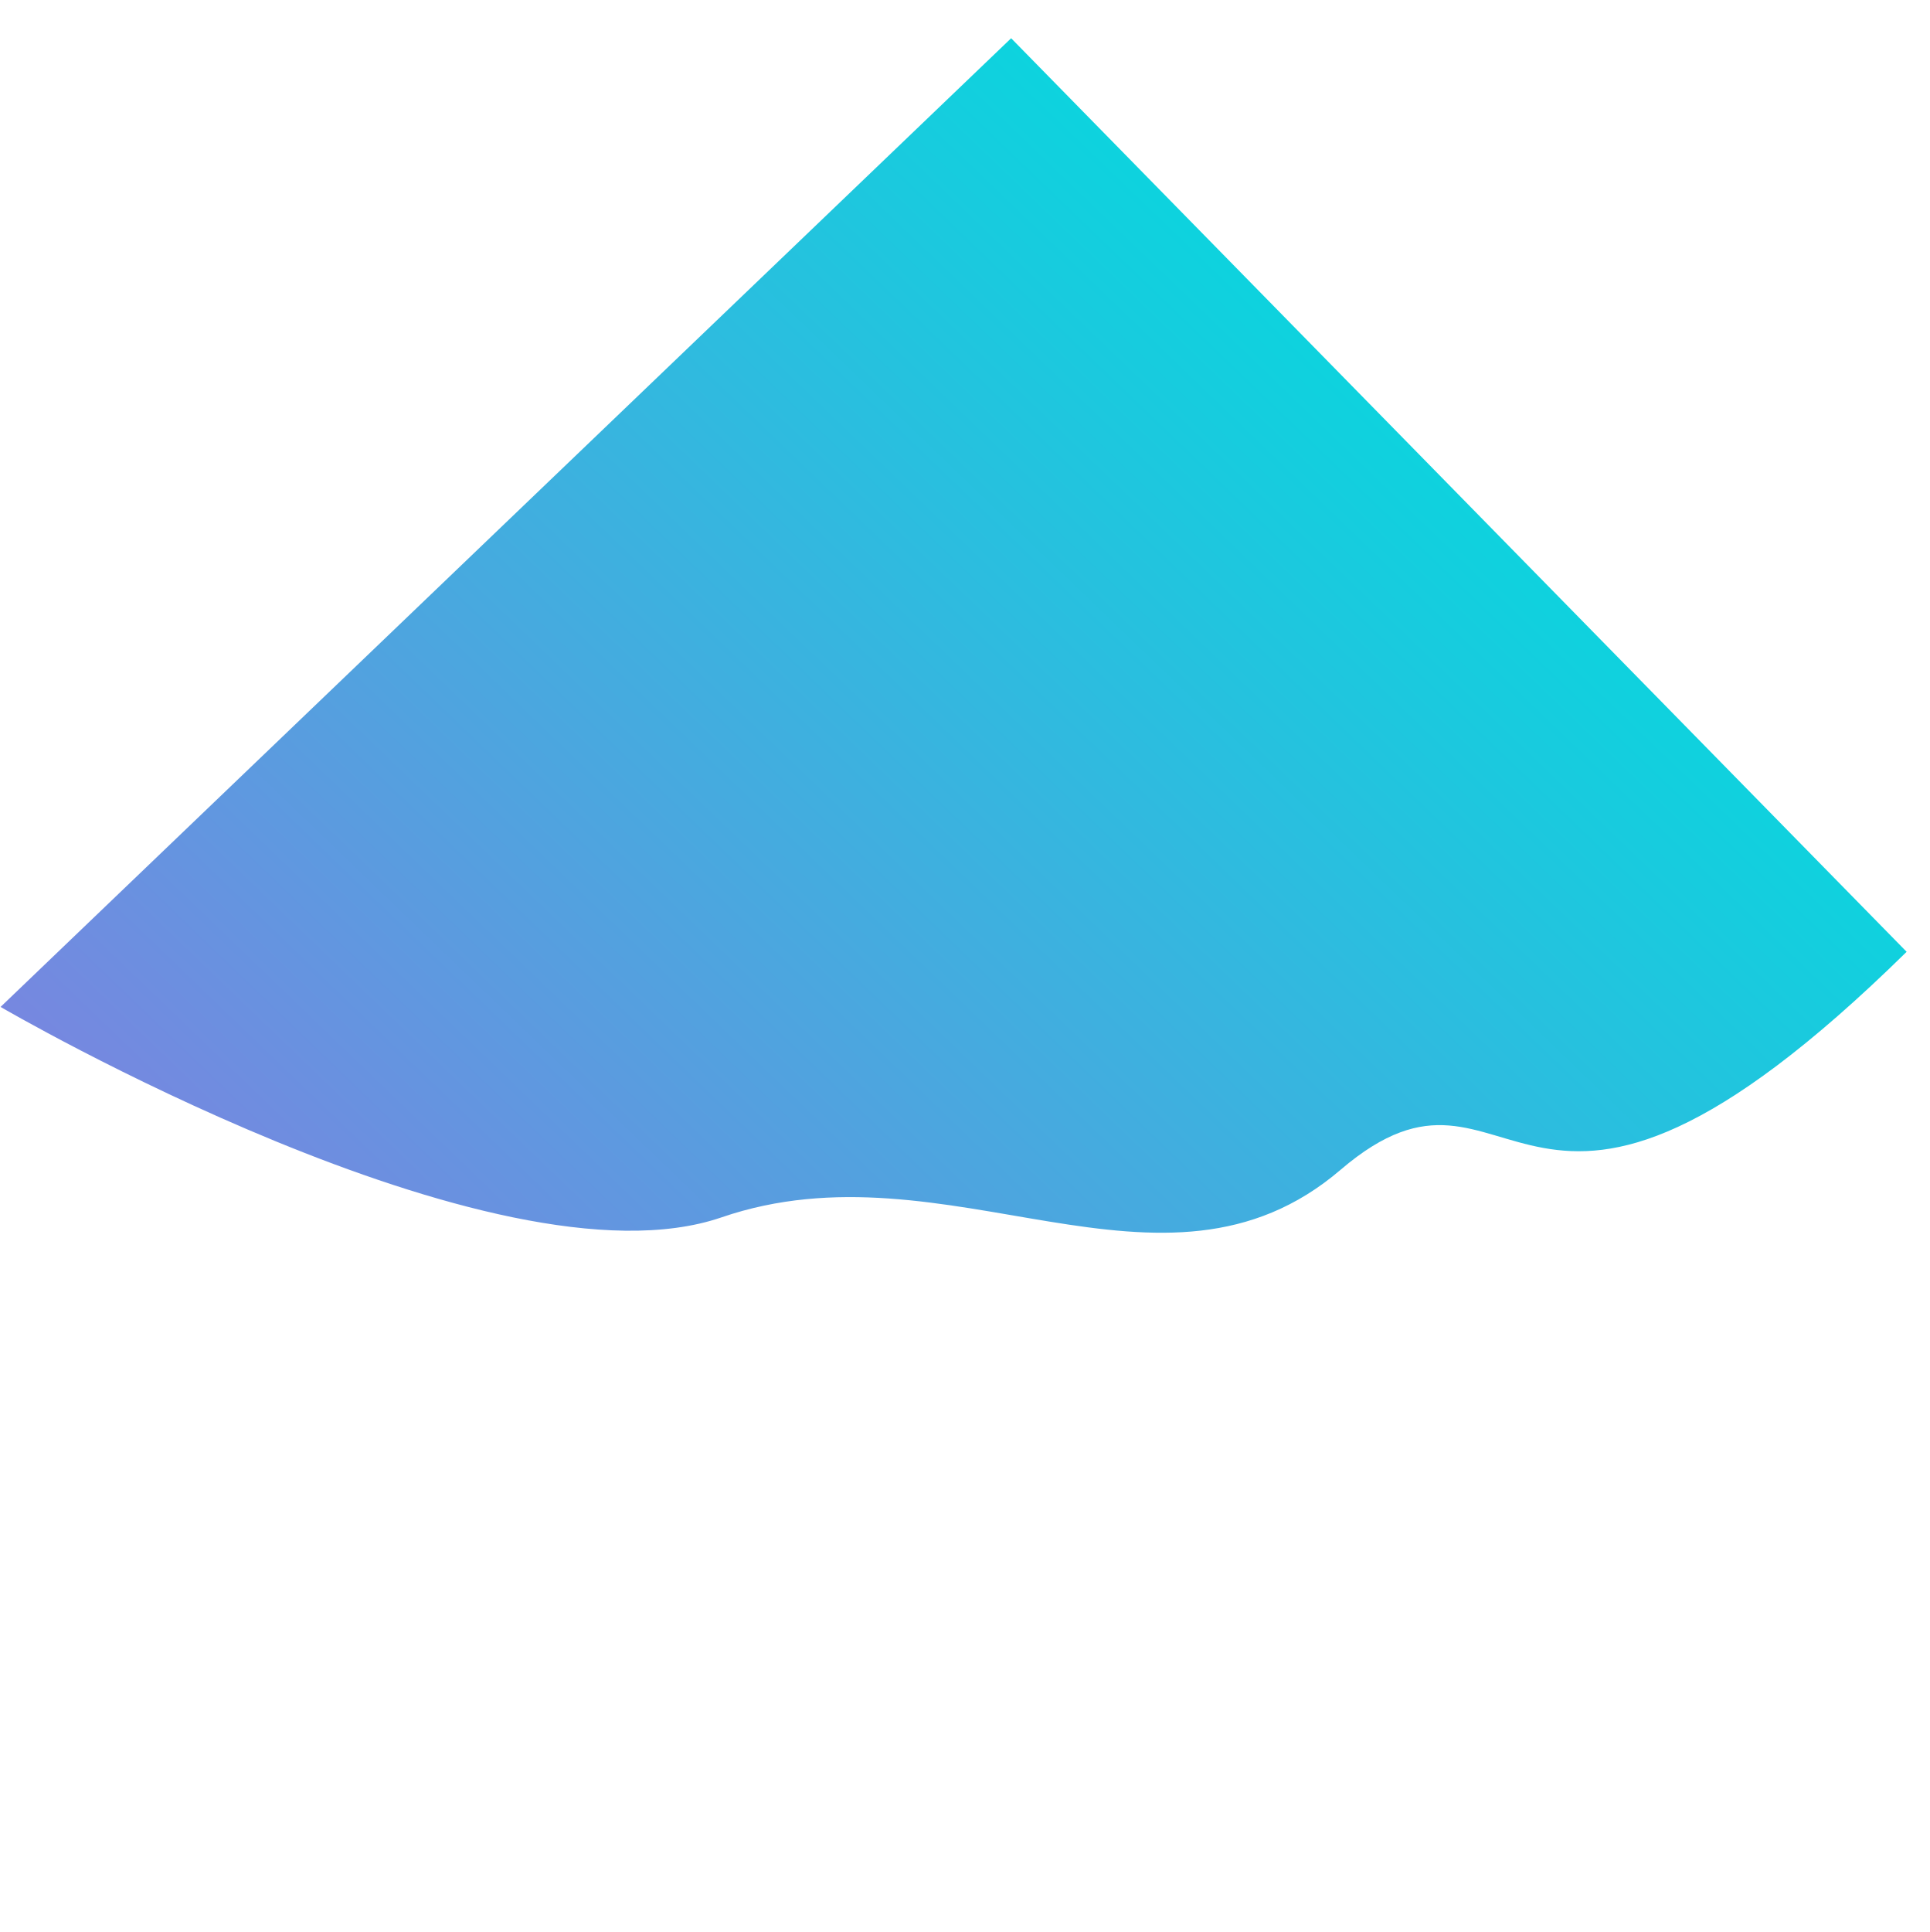
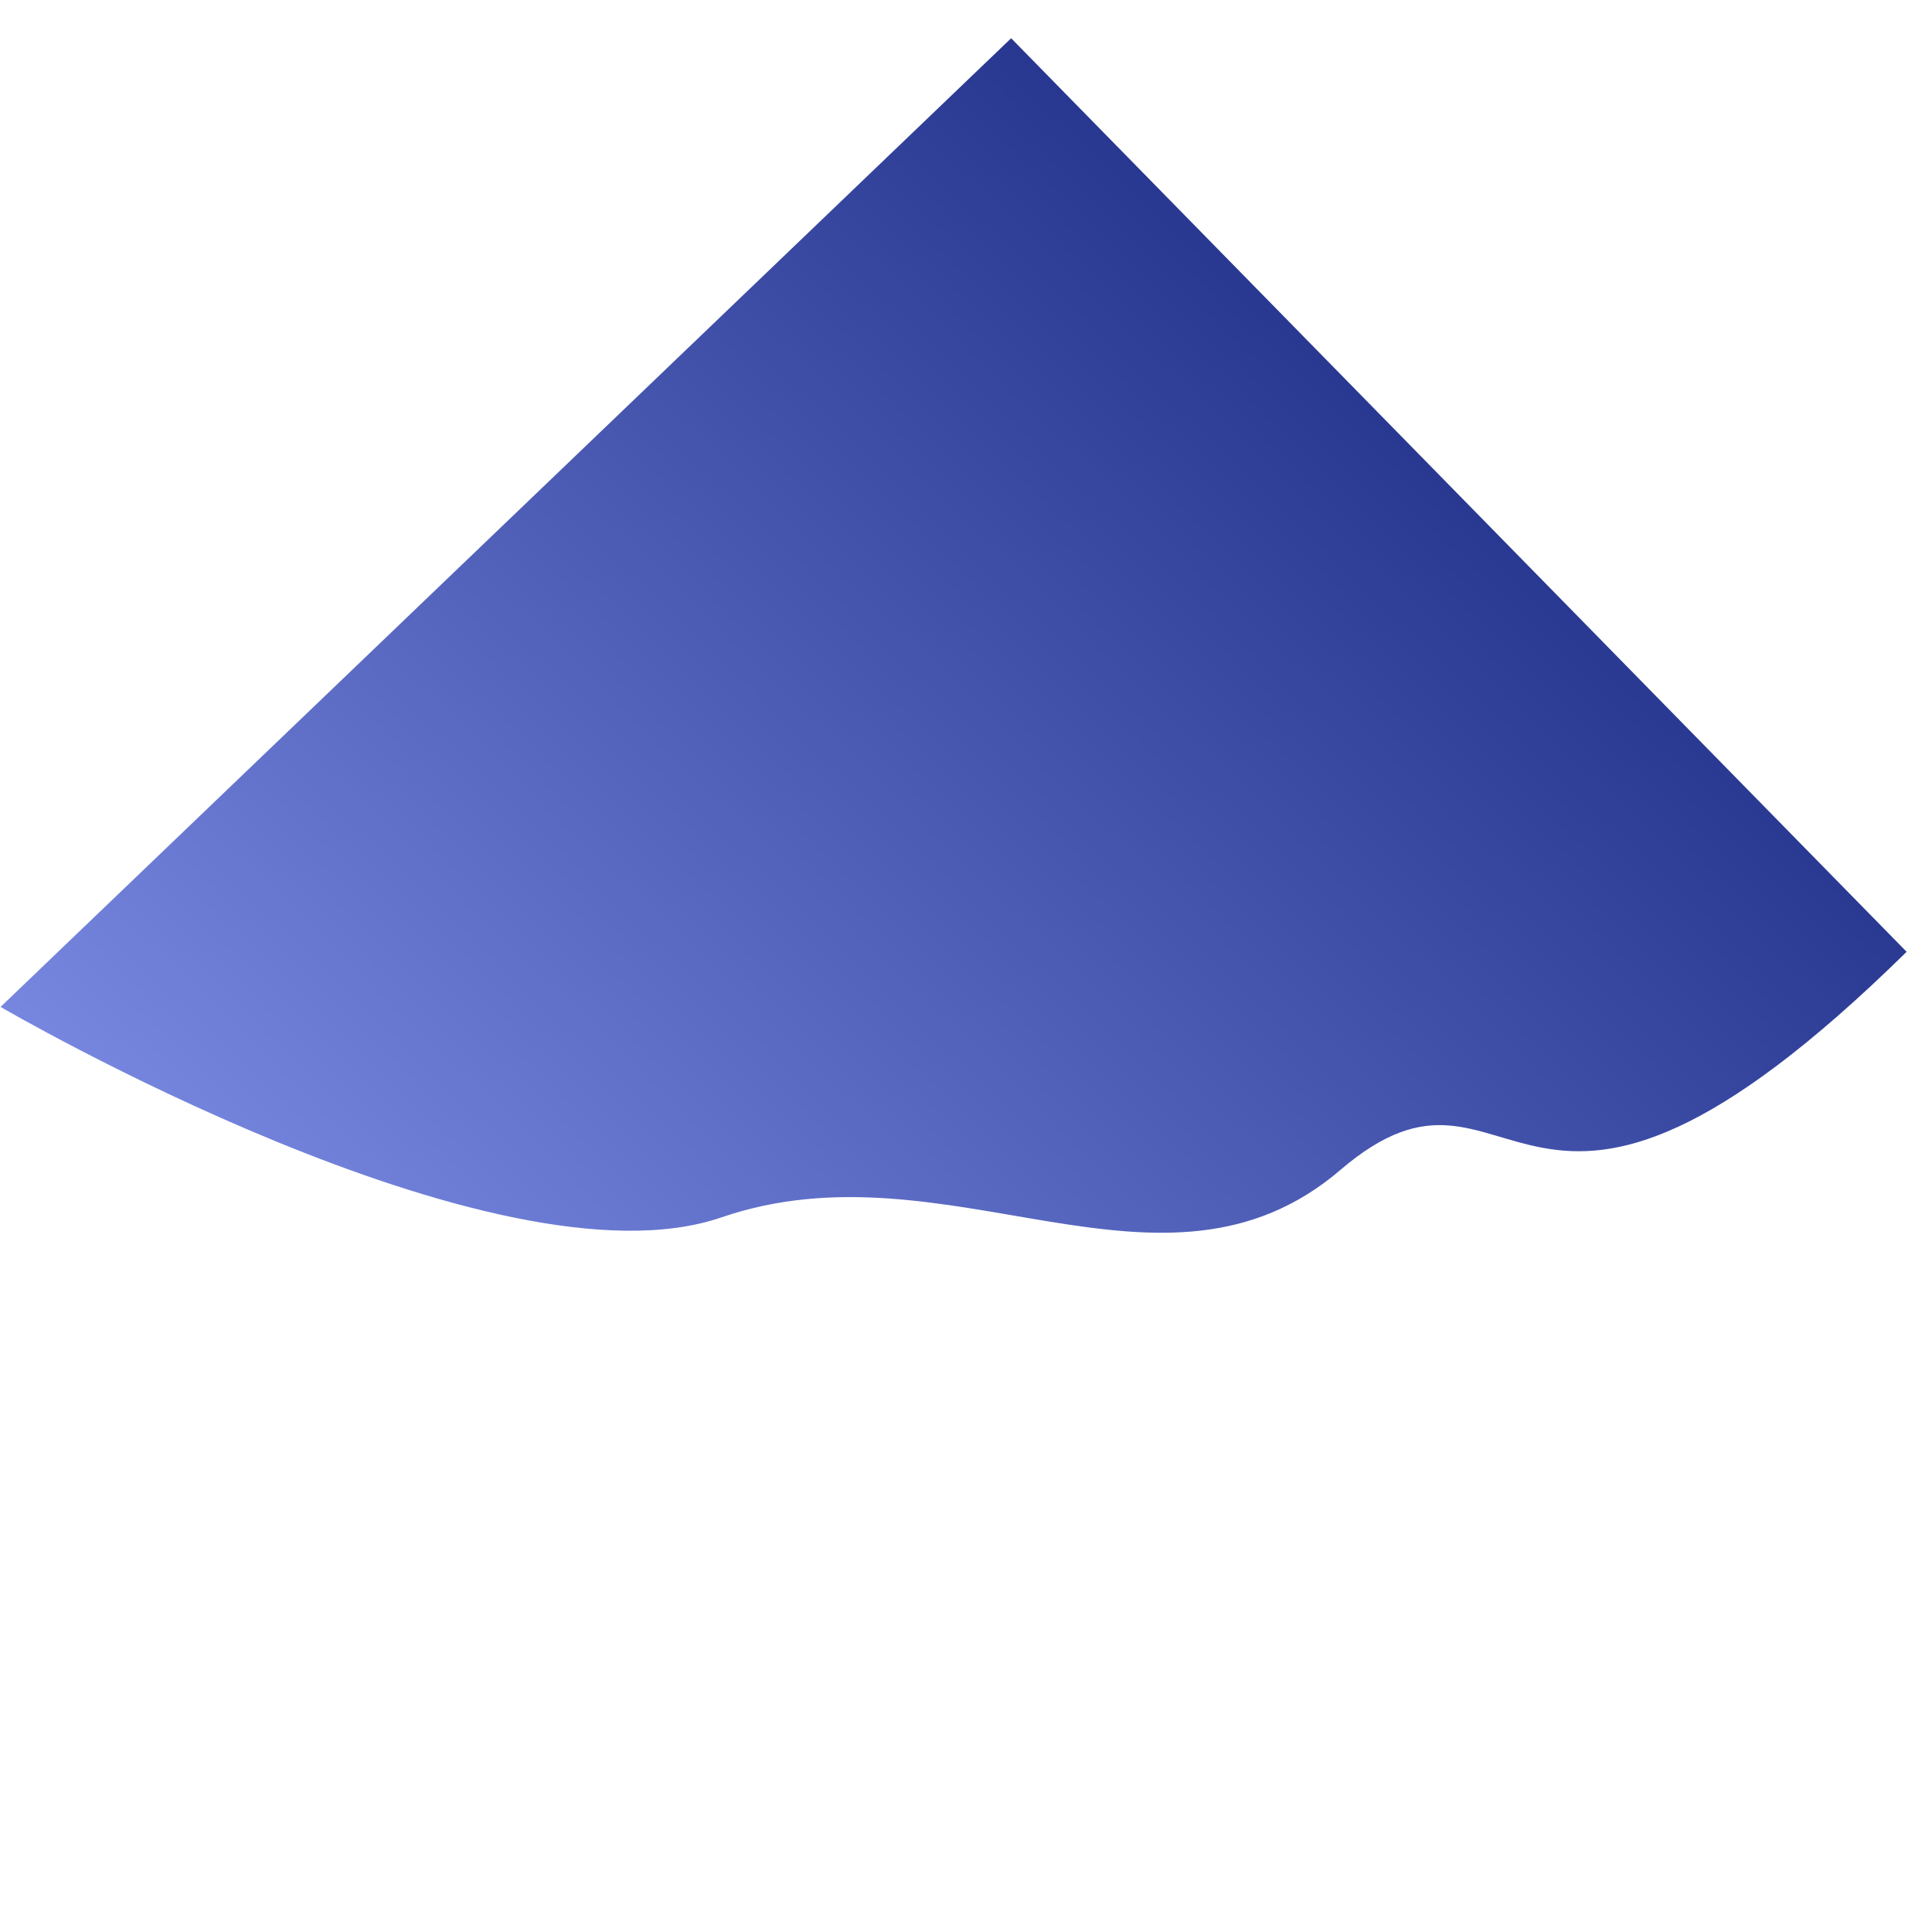
<svg xmlns="http://www.w3.org/2000/svg" width="1005.66" height="1006.515" viewBox="0 0 1005.66 1006.515">
  <defs>
    <linearGradient id="linear-gradient" x1="0.5" x2="0.5" y2="1" gradientUnits="objectBoundingBox">
-       <stop offset="0" stop-color="#0dd3de" />
+       <stop offset="0" stop-color="#283891" />
      <stop offset="1" stop-color="#7787e0" />
    </linearGradient>
  </defs>
  <path id="Path_1" data-name="Path 1" d="M682.59-1560.906c-7.368,286.116-121.575,164.918-133.154,286.67s-157.89,130.606-214.73,242.028S-11.6-849.95-11.6-849.95L16.294-1578.8Z" transform="matrix(0.719, 0.695, -0.695, 0.719, -582.081, 1143.752)" fill="url(#linear-gradient)" />
</svg>
